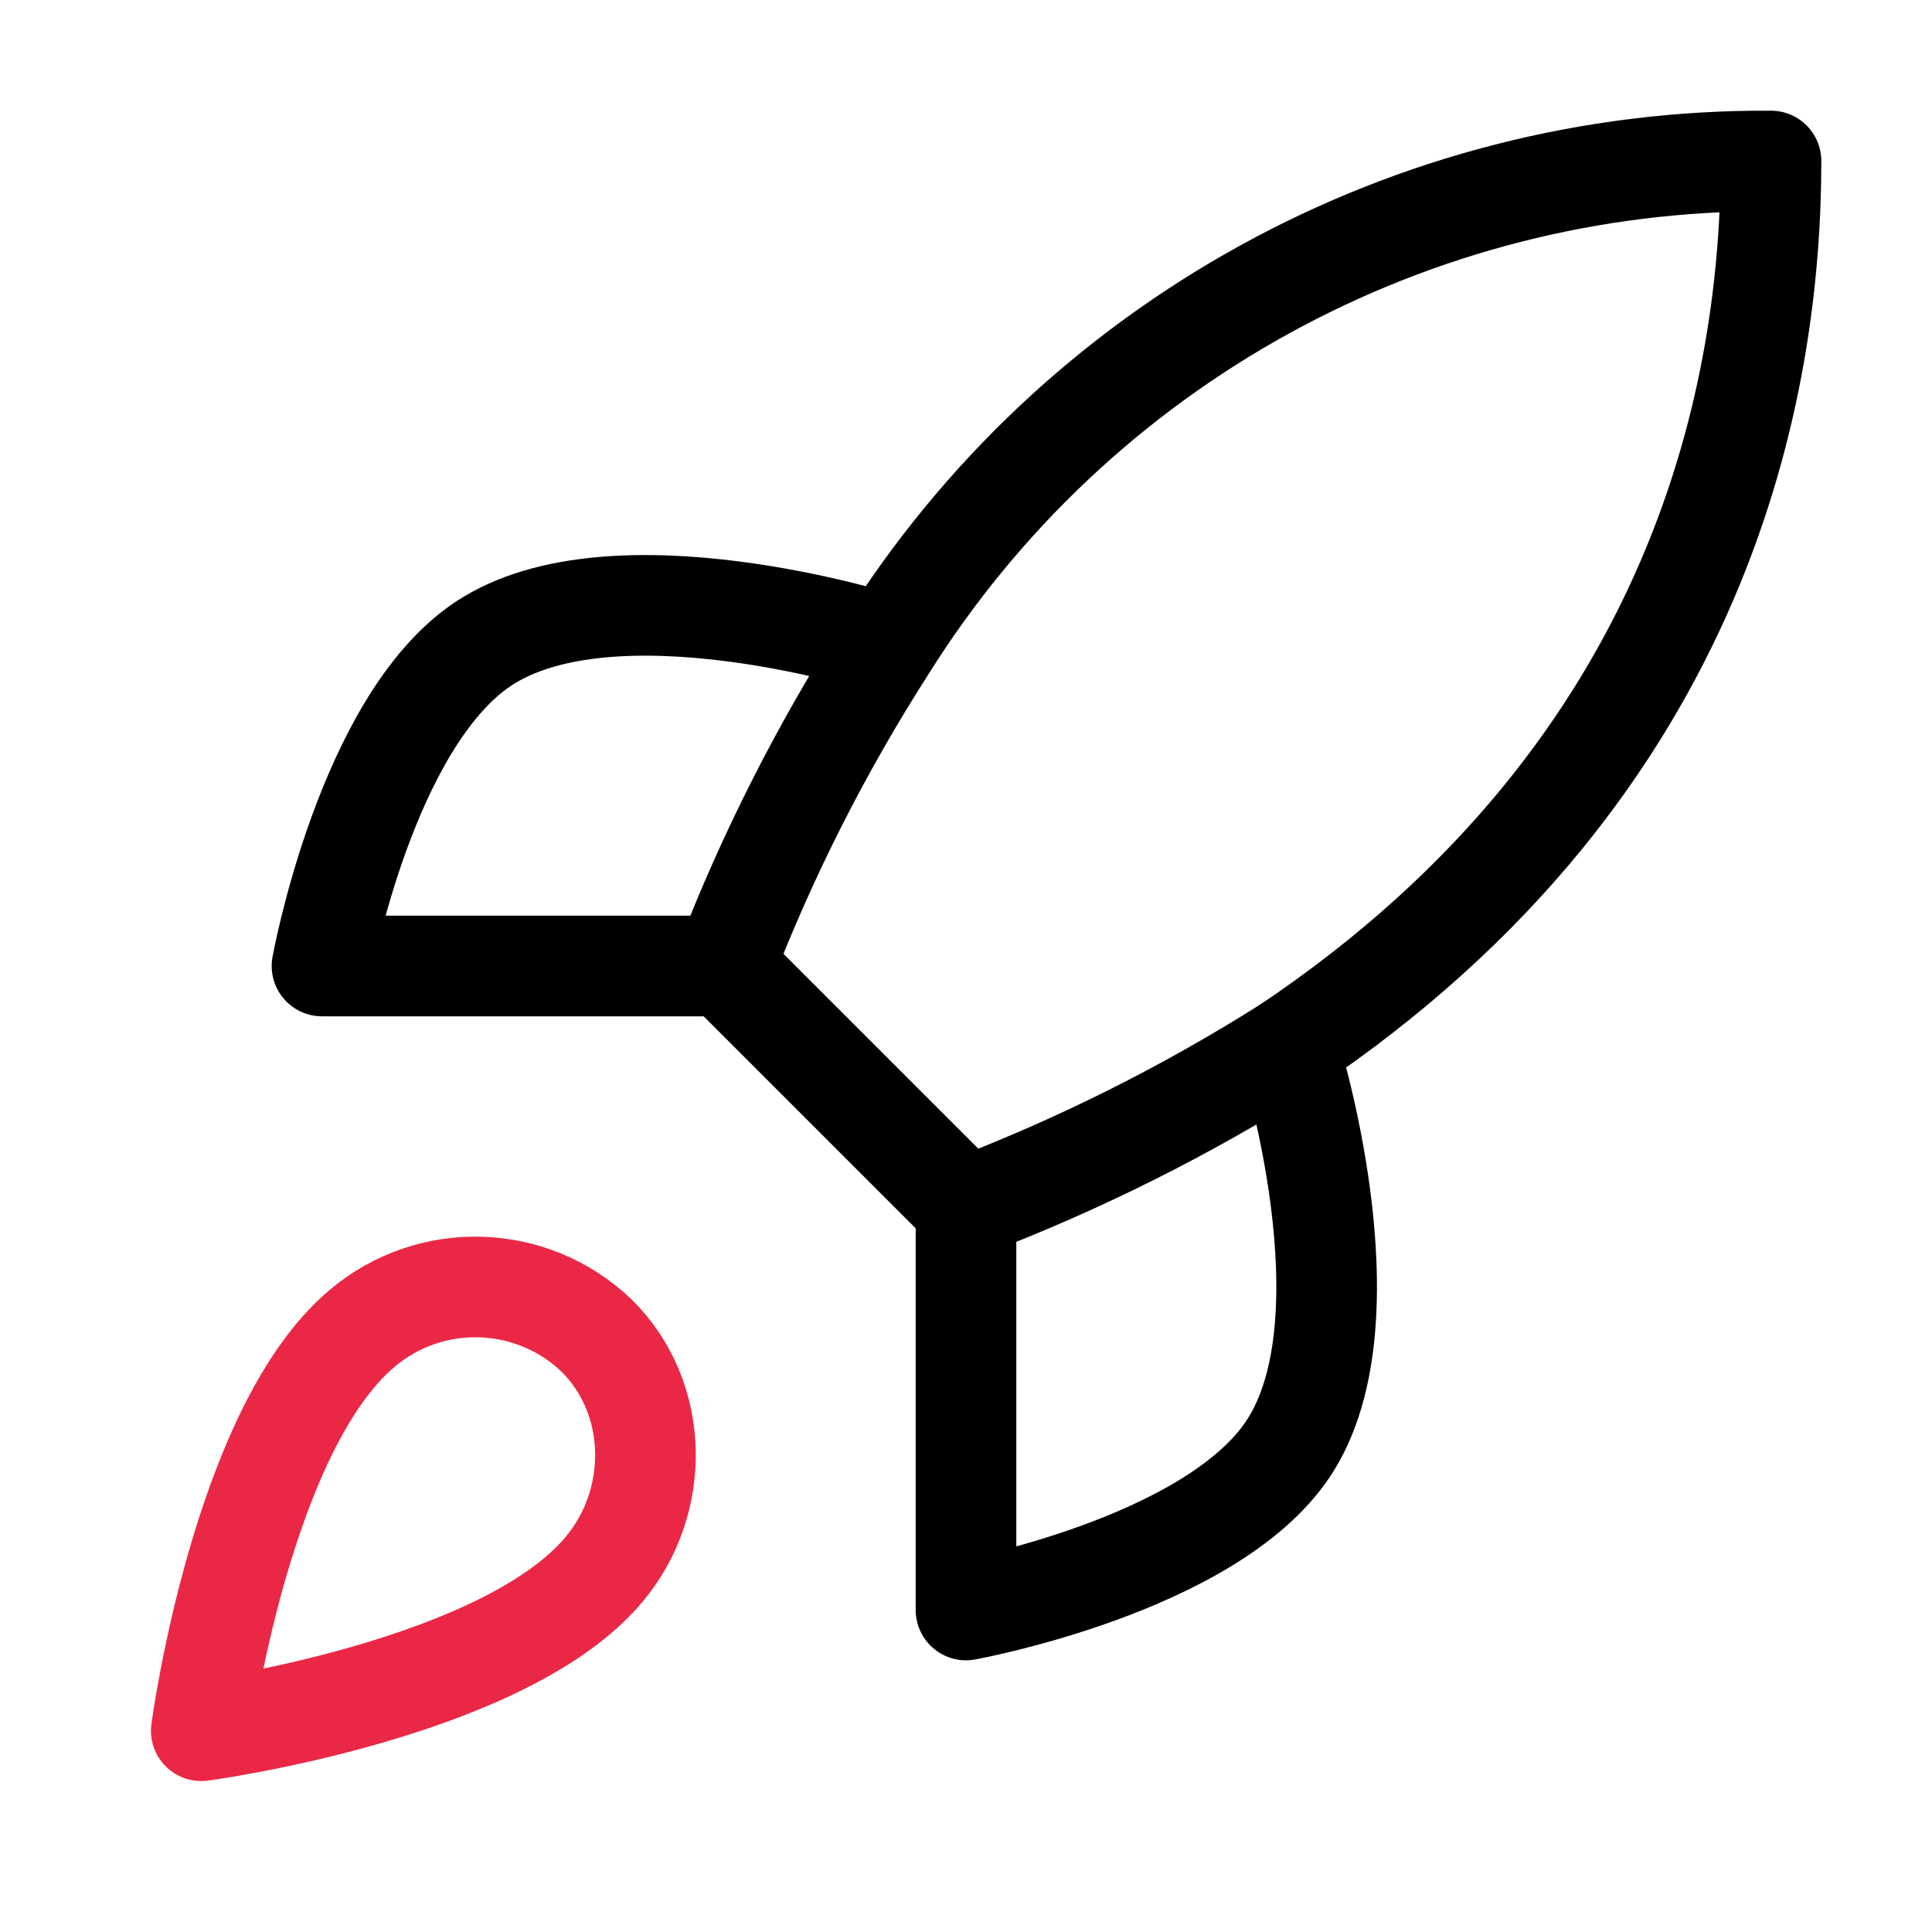
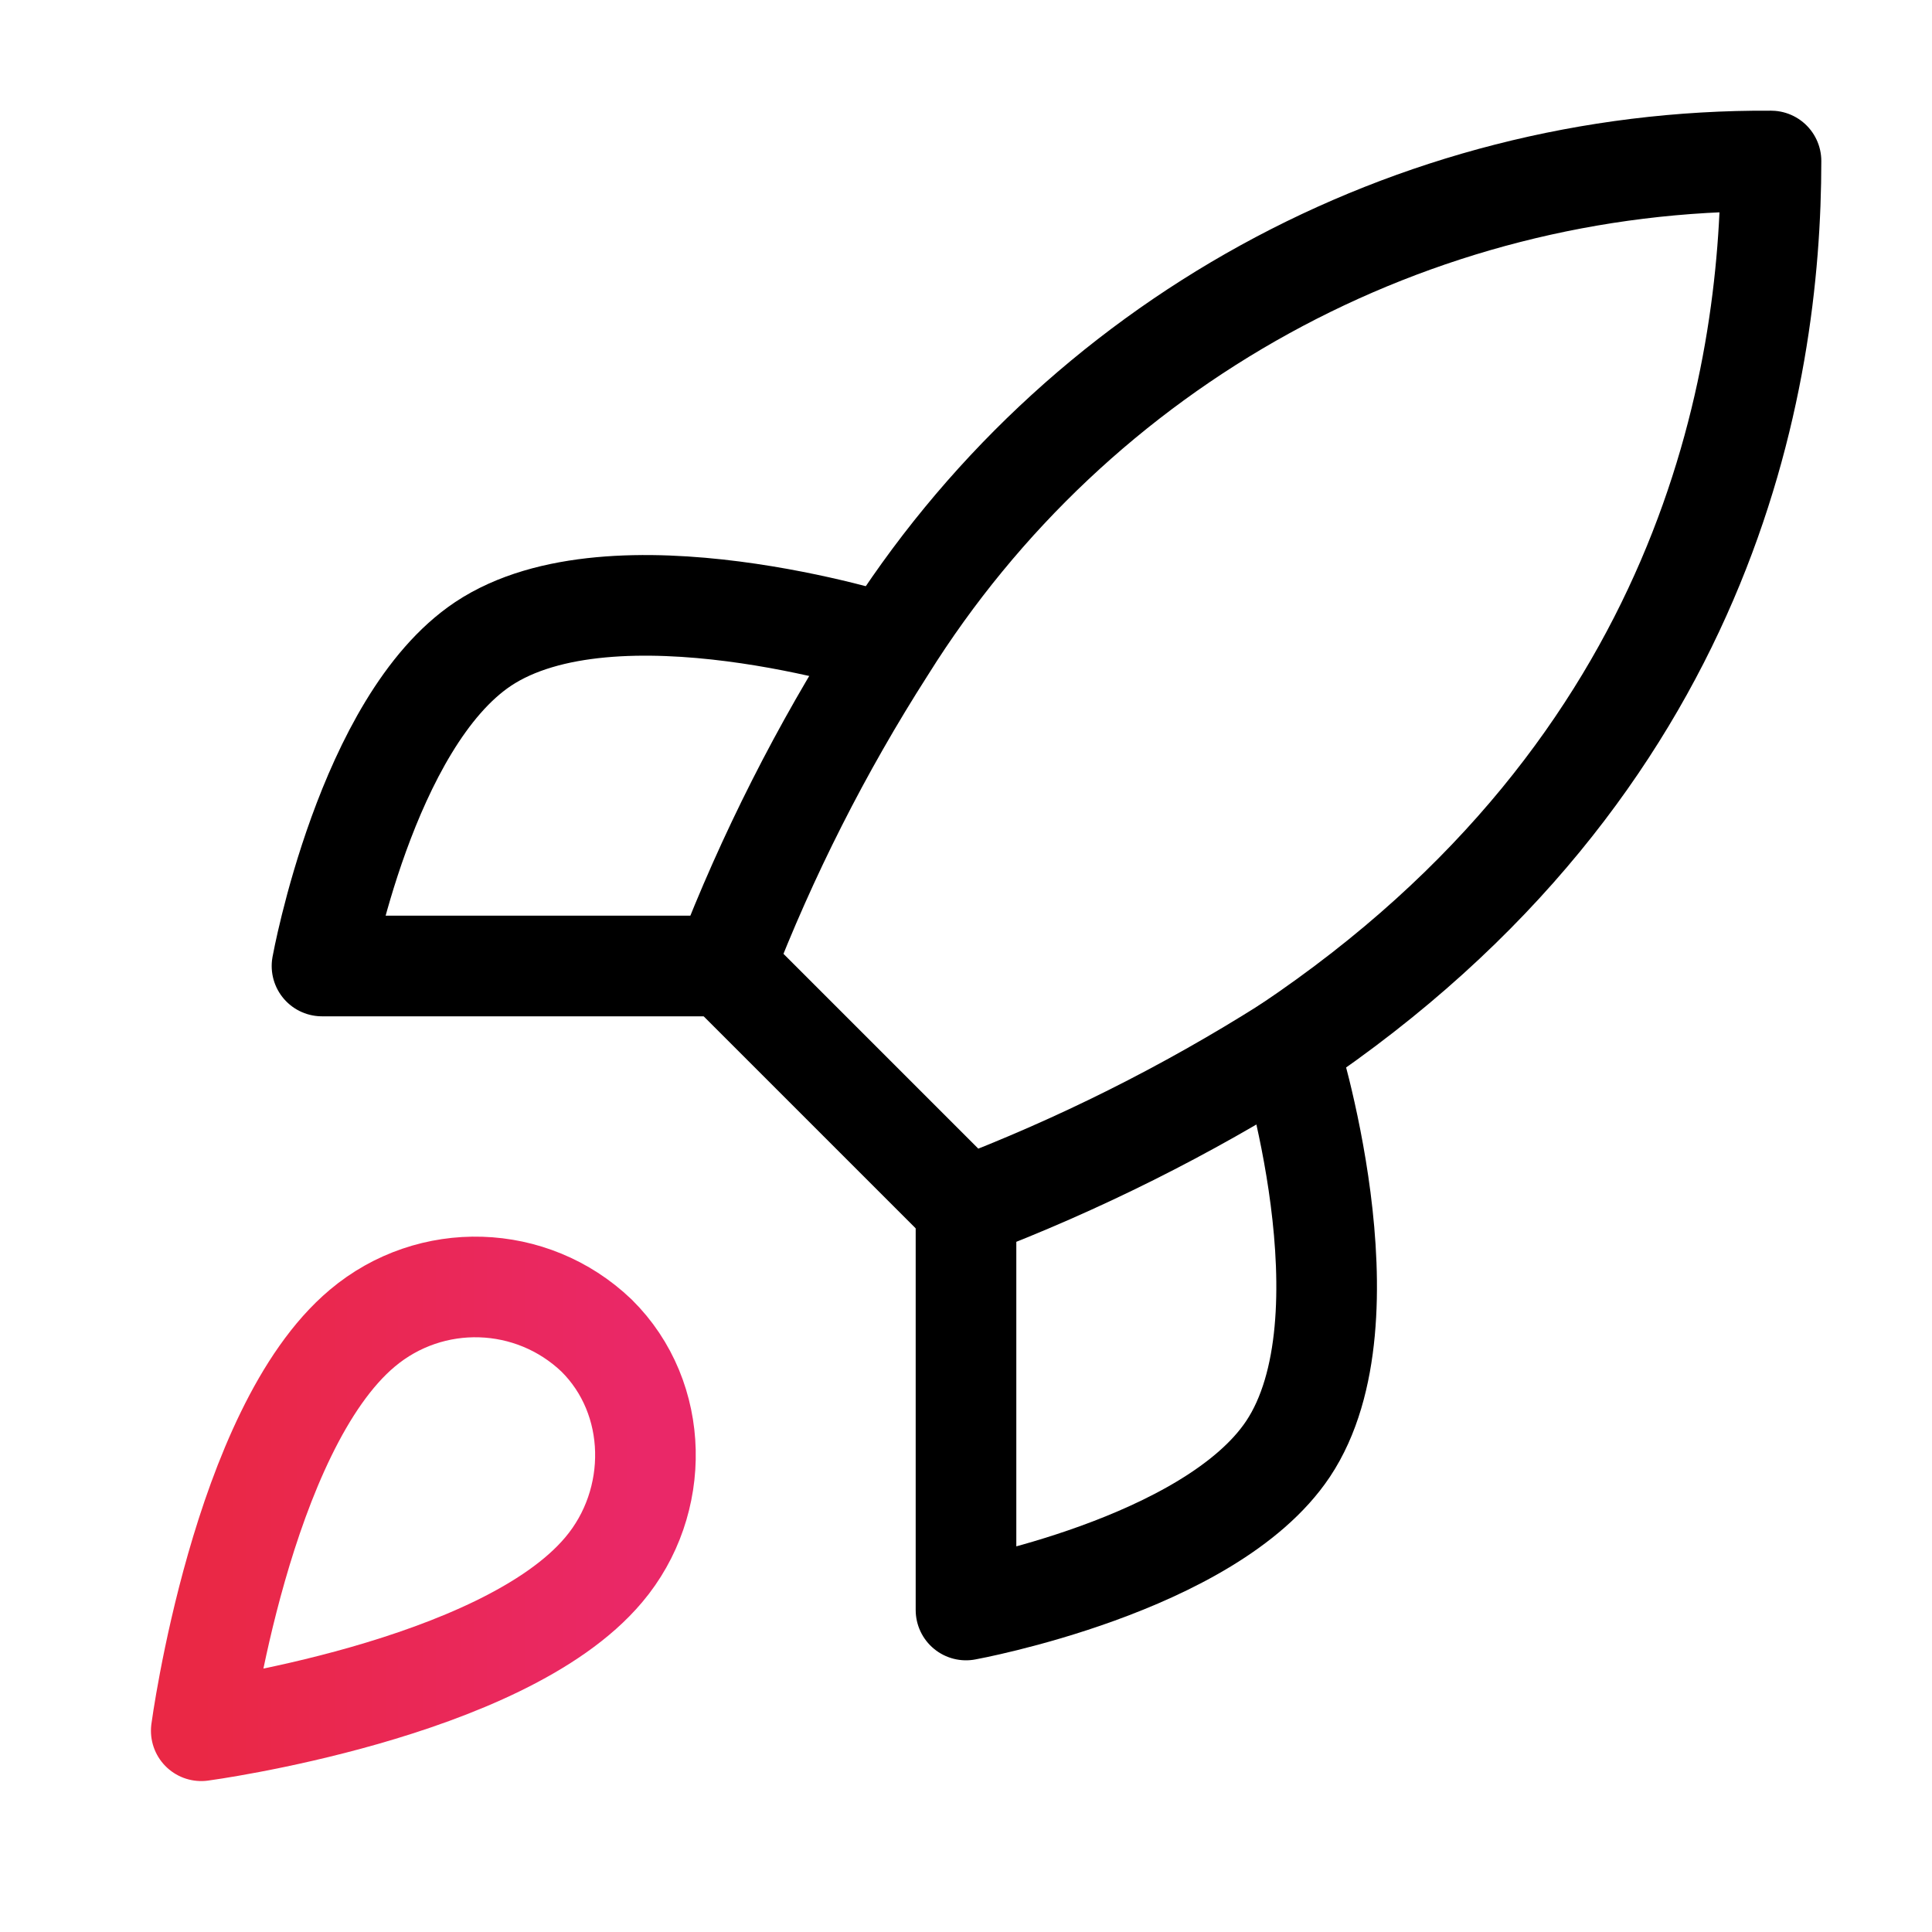
<svg xmlns="http://www.w3.org/2000/svg" width="44" height="44" viewBox="0 0 24 24" fill="none" stroke="currentColor" stroke-width="1.25" stroke-linecap="round" stroke-linejoin="round" class="lucide lucide-rocket">
-   <path stroke="#ea2845" d="M4.5 16.5c-1.5 1.26-2 5-2 5s3.74-.5 5-2c.71-.84.7-2.13-.09-2.91a2.18 2.18 0 0 0-2.91-.09z" />
+   <defs>
+     <linearGradient id="grad" x1="0%" x2="100%" y1="0%" y2="0%">
+       <stop offset="0%" stop-color="#ea2845" />
+       <stop offset="100%" stop-color="#ea2868" />
+     </linearGradient>
+   </defs>
+   <path stroke="url(#grad)" d="M4.5 16.5c-1.5 1.26-2 5-2 5s3.74-.5 5-2c.71-.84.7-2.13-.09-2.91a2.18 2.18 0 0 0-2.91-.09z" />
  <path d="m12 15-3-3a22 22 0 0 1 2-3.95A12.88 12.88 0 0 1 22 2c0 2.72-.78 7.5-6 11a22.35 22.35 0 0 1-4 2z" />
  <path d="M9 12H4s.55-3.03 2-4c1.62-1.08 5 0 5 0" />
  <path d="M12 15v5s3.03-.55 4-2c1.08-1.62 0-5 0-5" />
</svg>
